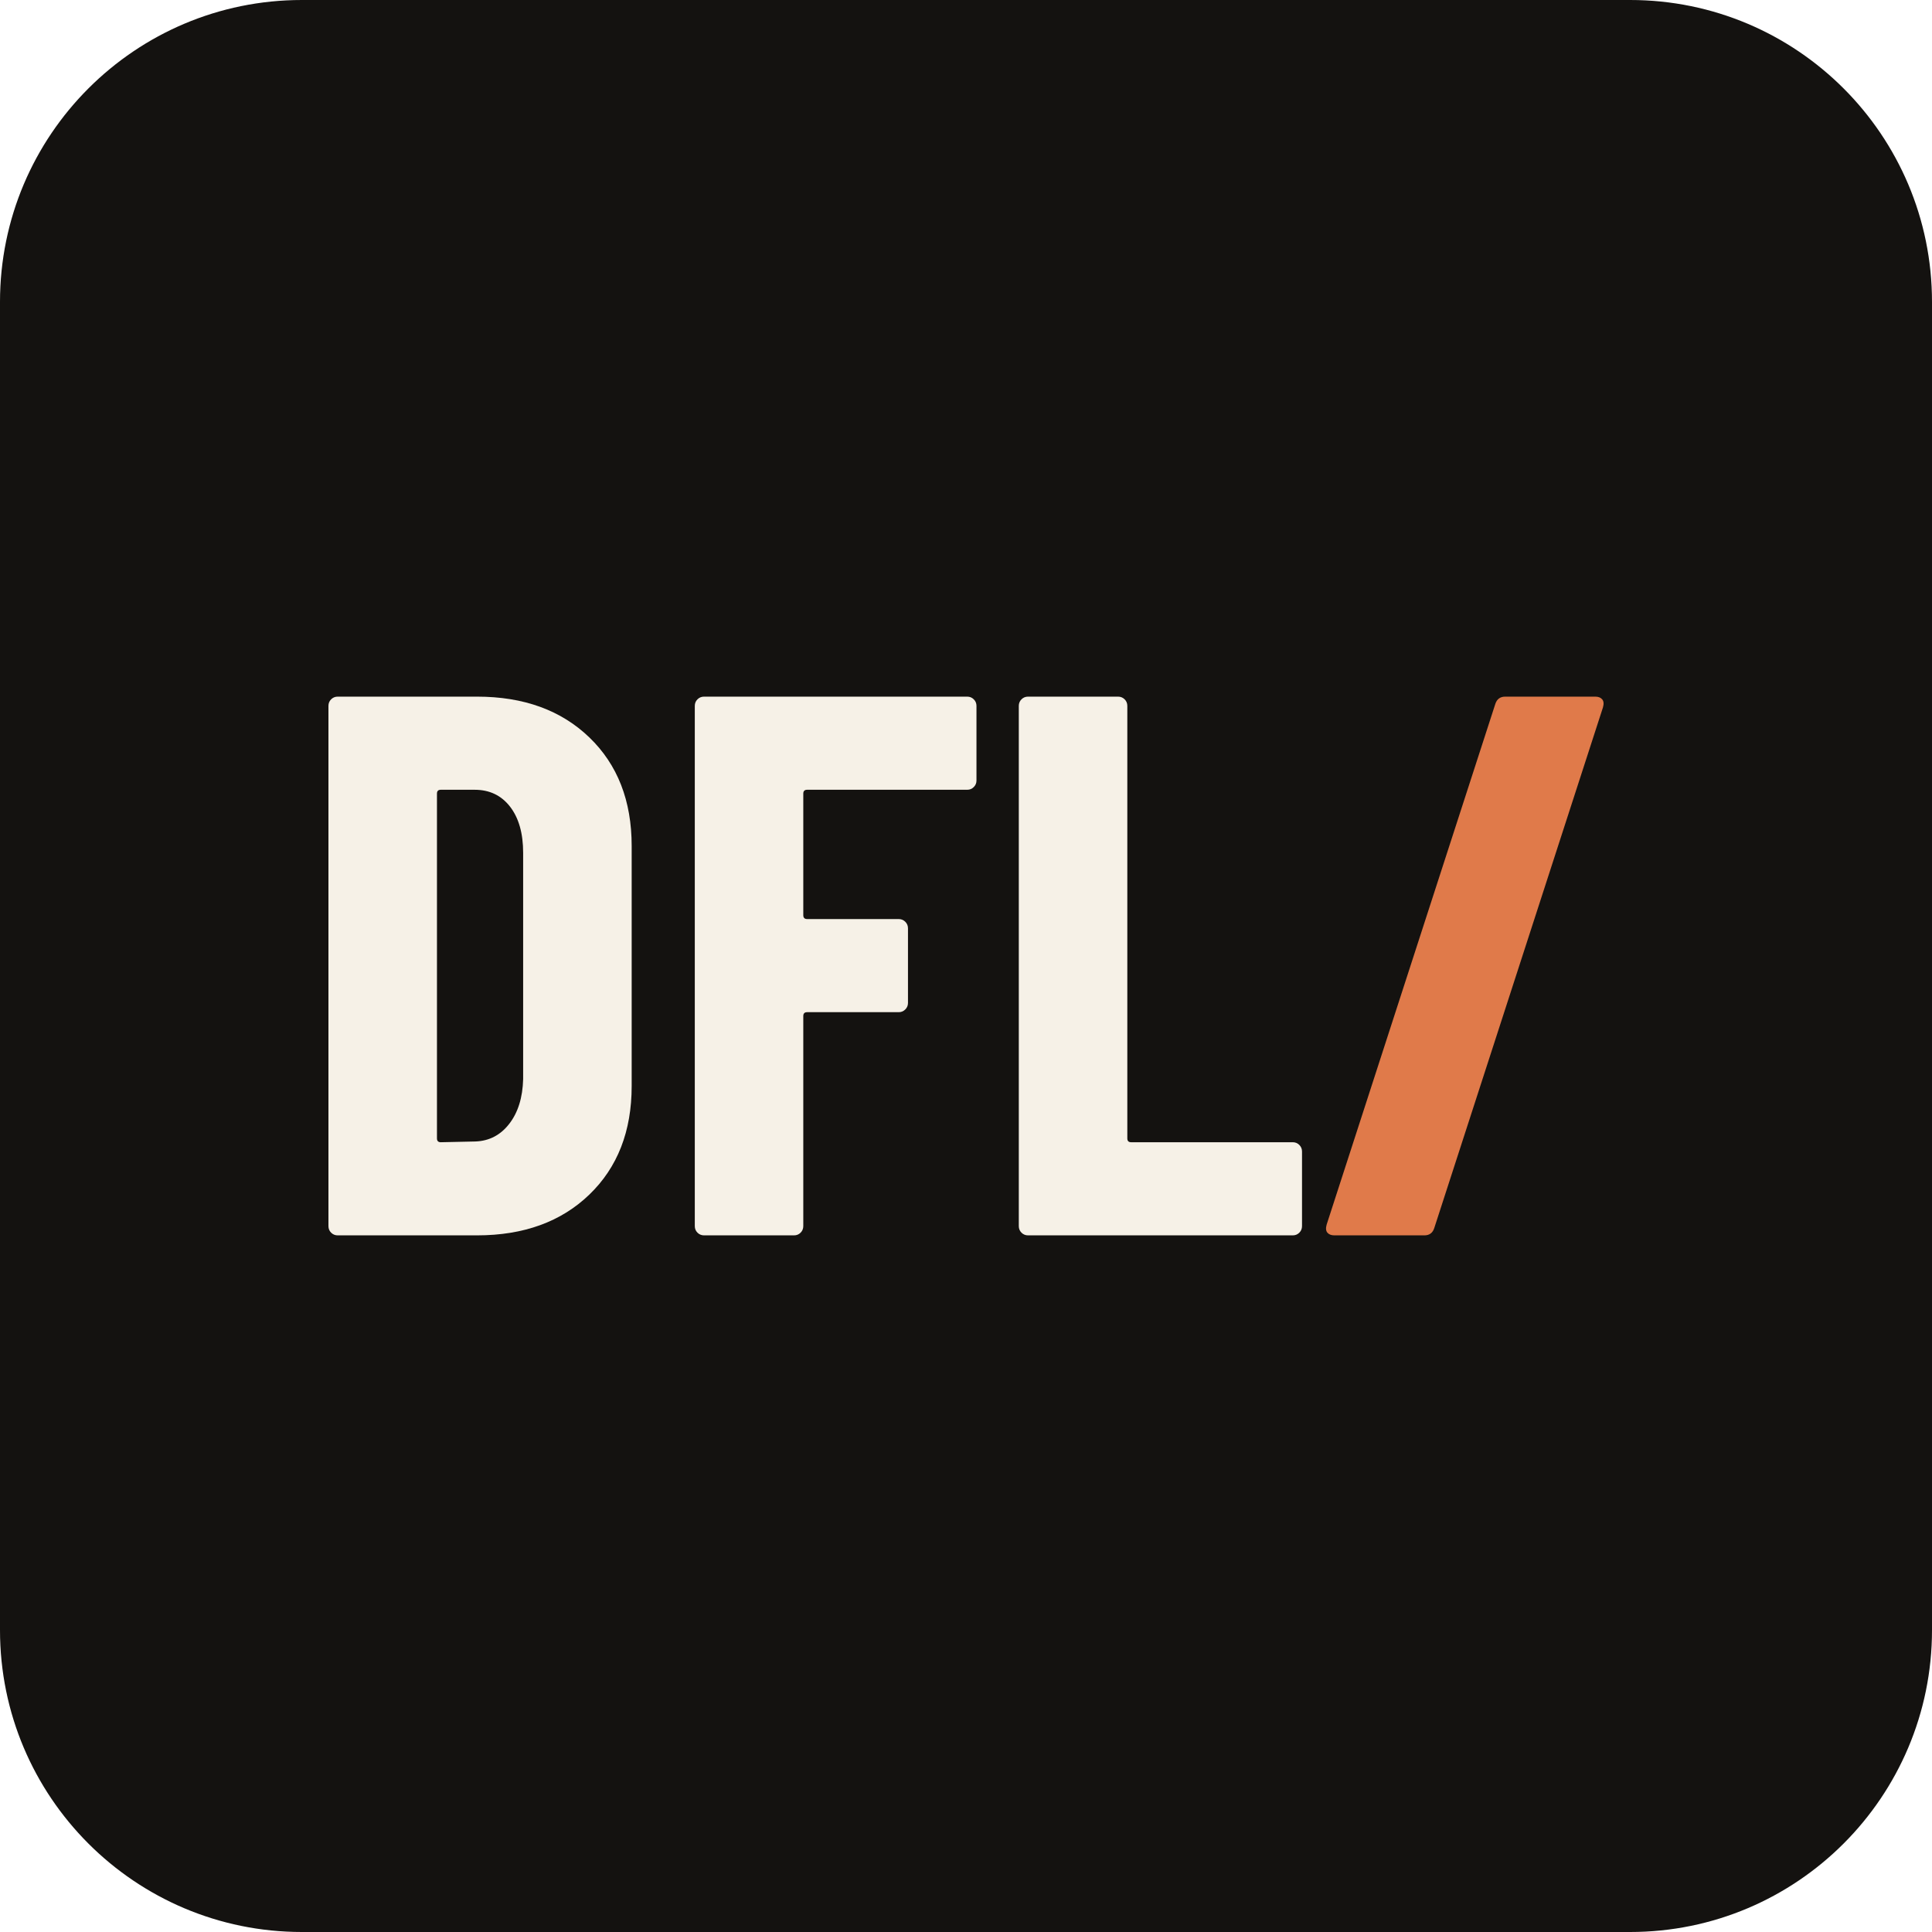
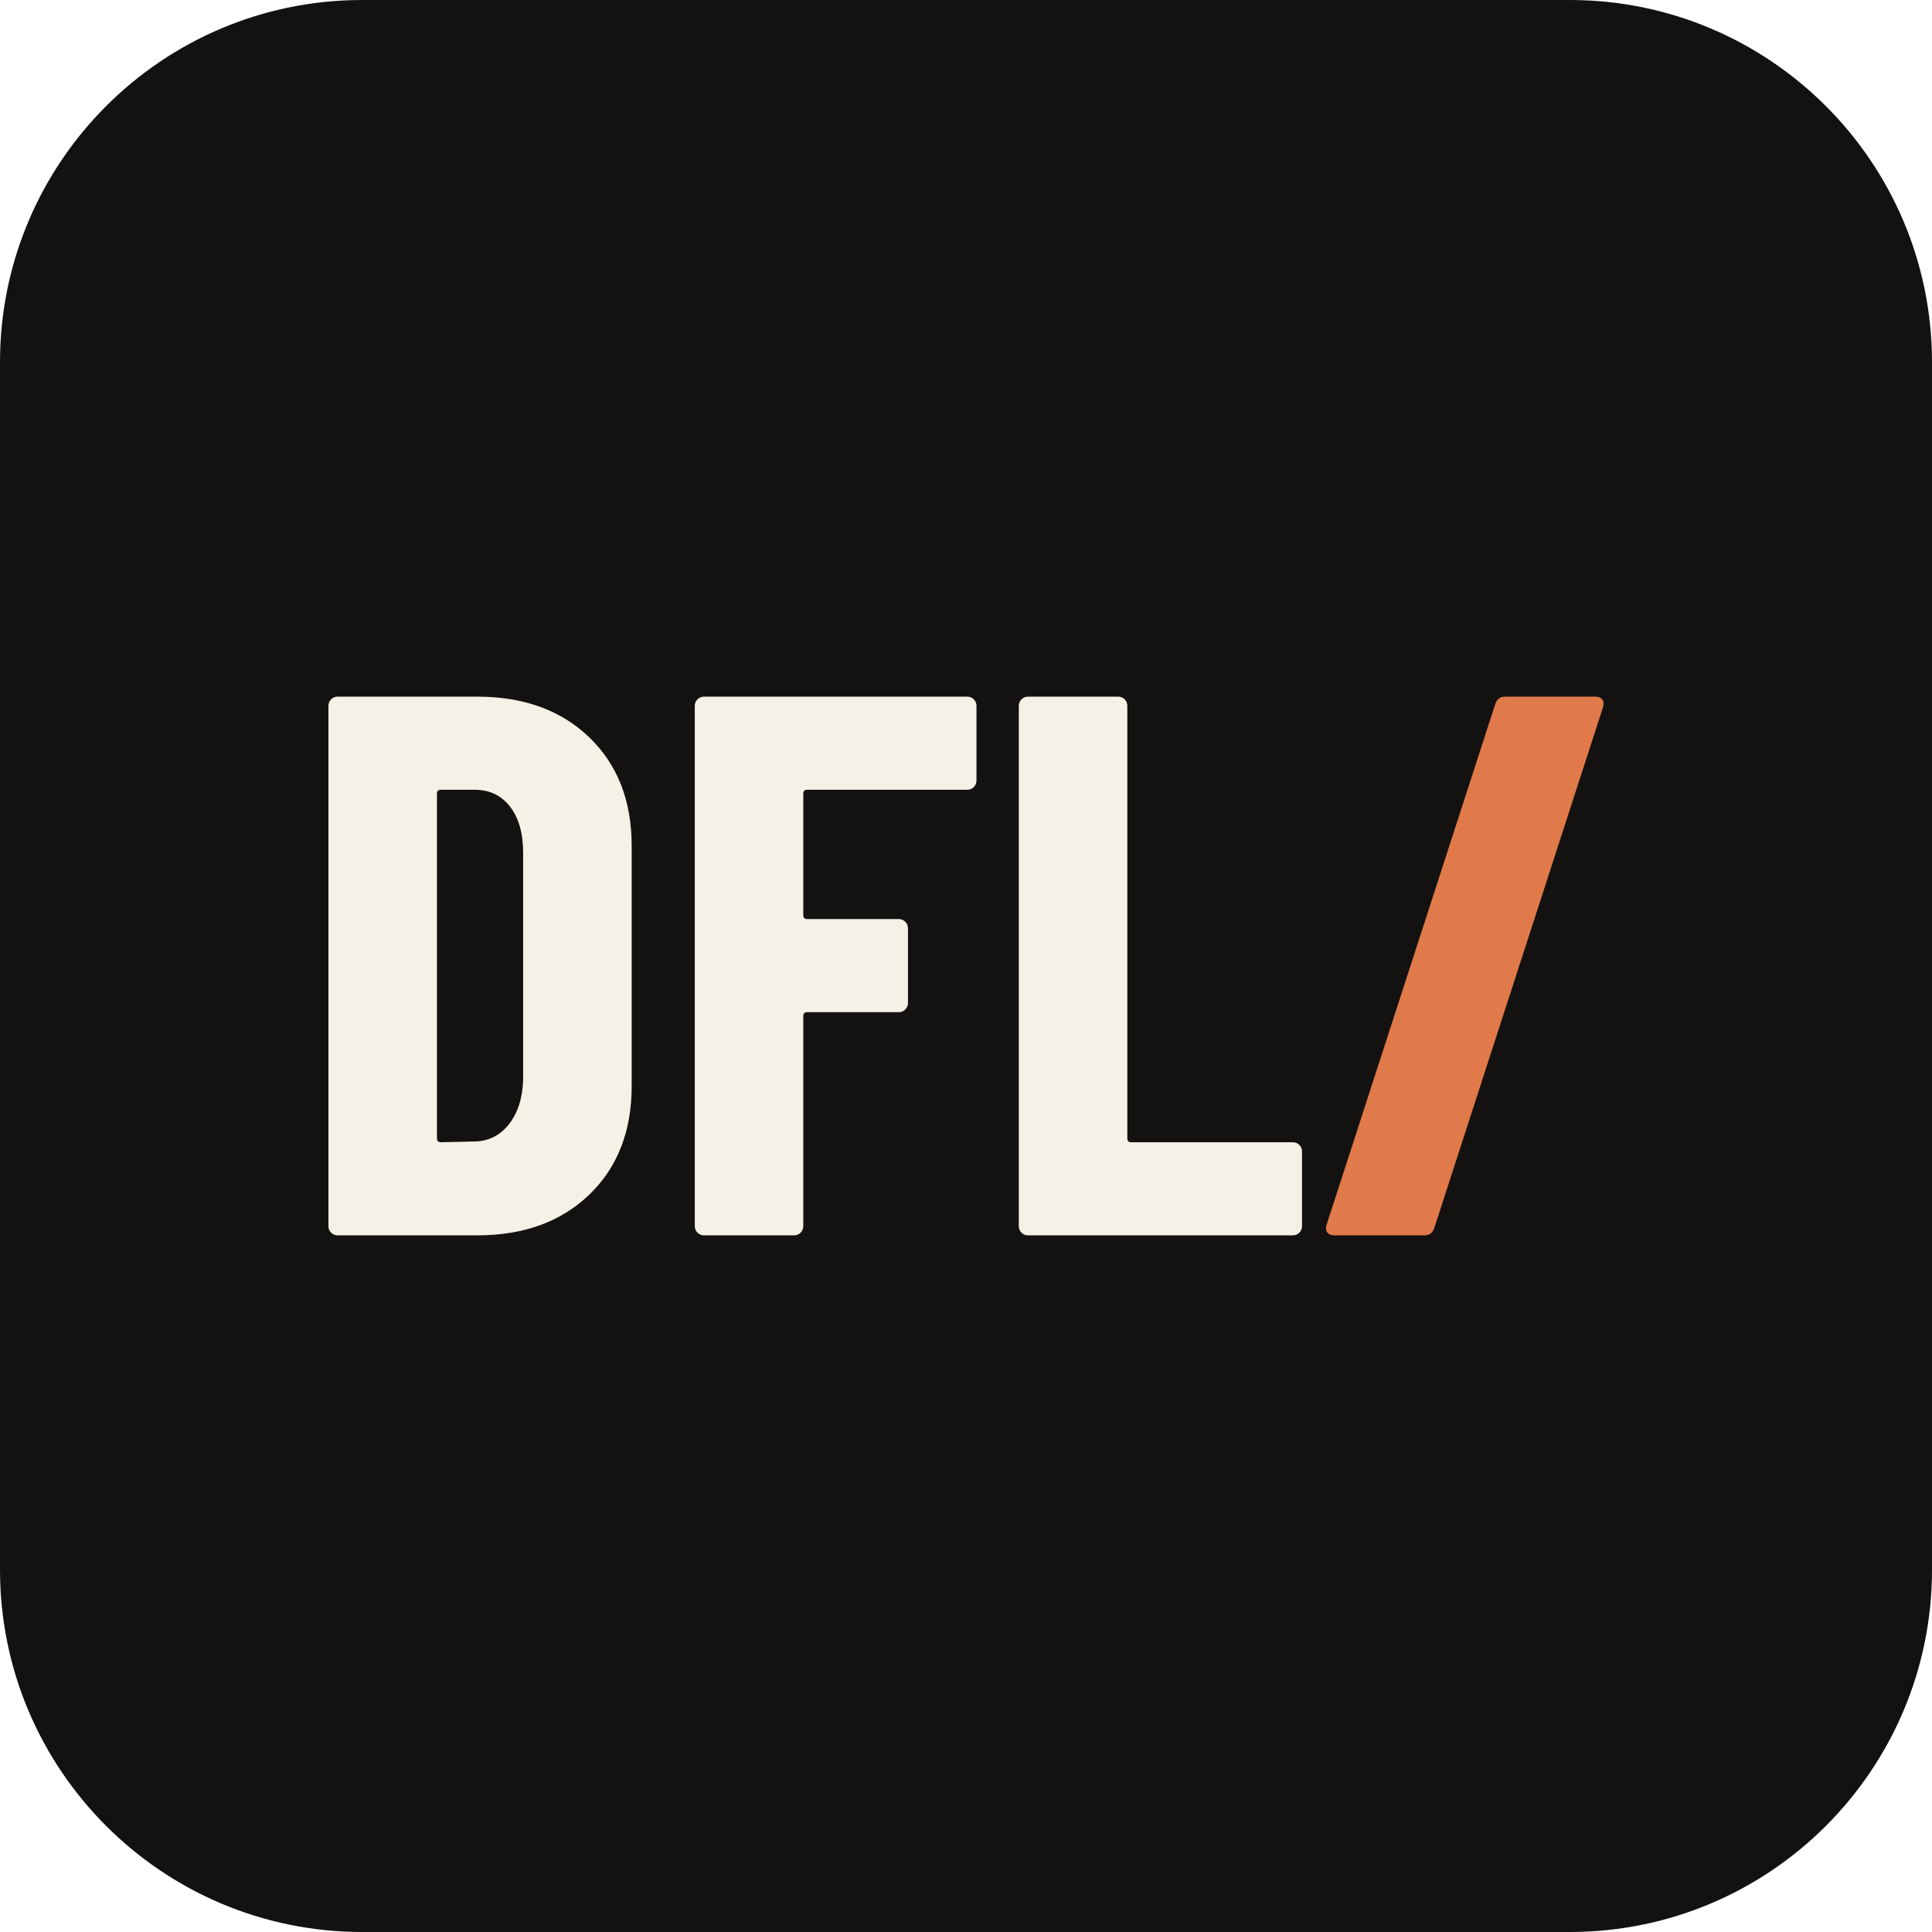
<svg xmlns="http://www.w3.org/2000/svg" viewBox="0 0 64 64" width="64" height="64" role="img" aria-label="DevFellowship">
-   <rect width="64" height="64" rx="10" fill="#141210" />
+   <rect width="64" height="64" rx="12" fill="#141210" />
  <path d="M10.88 40.617V23.383Q10.88 23.255 10.969 23.166Q11.058 23.077 11.186 23.077H15.801Q18.121 23.077 19.523 24.428Q20.925 25.779 20.925 28.023V35.977Q20.925 38.221 19.523 39.572Q18.121 40.923 15.801 40.923H11.186Q11.058 40.923 10.969 40.834Q10.88 40.745 10.88 40.617ZM14.602 37.838 15.75 37.813Q16.438 37.787 16.871 37.226Q17.305 36.666 17.33 35.748V28.252Q17.33 27.283 16.897 26.723Q16.463 26.162 15.724 26.162H14.602Q14.475 26.162 14.475 26.289V37.711Q14.475 37.838 14.602 37.838ZM32.041 26.162H26.738Q26.61 26.162 26.61 26.289V30.317Q26.61 30.445 26.738 30.445H29.772Q29.899 30.445 29.988 30.534Q30.078 30.623 30.078 30.751V33.224Q30.078 33.351 29.988 33.44Q29.899 33.53 29.772 33.53H26.738Q26.61 33.53 26.61 33.657V40.617Q26.61 40.745 26.521 40.834Q26.432 40.923 26.304 40.923H23.322Q23.194 40.923 23.105 40.834Q23.016 40.745 23.016 40.617V23.383Q23.016 23.255 23.105 23.166Q23.194 23.077 23.322 23.077H32.041Q32.168 23.077 32.257 23.166Q32.347 23.255 32.347 23.383V25.856Q32.347 25.983 32.257 26.072Q32.168 26.162 32.041 26.162ZM33.749 40.617V23.383Q33.749 23.255 33.838 23.166Q33.927 23.077 34.055 23.077H37.038Q37.165 23.077 37.255 23.166Q37.344 23.255 37.344 23.383V37.711Q37.344 37.838 37.471 37.838H42.825Q42.953 37.838 43.042 37.928Q43.131 38.017 43.131 38.144V40.617Q43.131 40.745 43.042 40.834Q42.953 40.923 42.825 40.923H34.055Q33.927 40.923 33.838 40.834Q33.749 40.745 33.749 40.617Z" fill="#F6F1E7" />
  <path d="M43.947 40.566 49.53 23.332Q49.607 23.077 49.862 23.077H52.845Q52.998 23.077 53.074 23.166Q53.151 23.255 53.1 23.434L47.516 40.668Q47.44 40.923 47.185 40.923H44.202Q44.049 40.923 43.972 40.834Q43.896 40.745 43.947 40.566Z" fill="#E07A4A" />
</svg>
